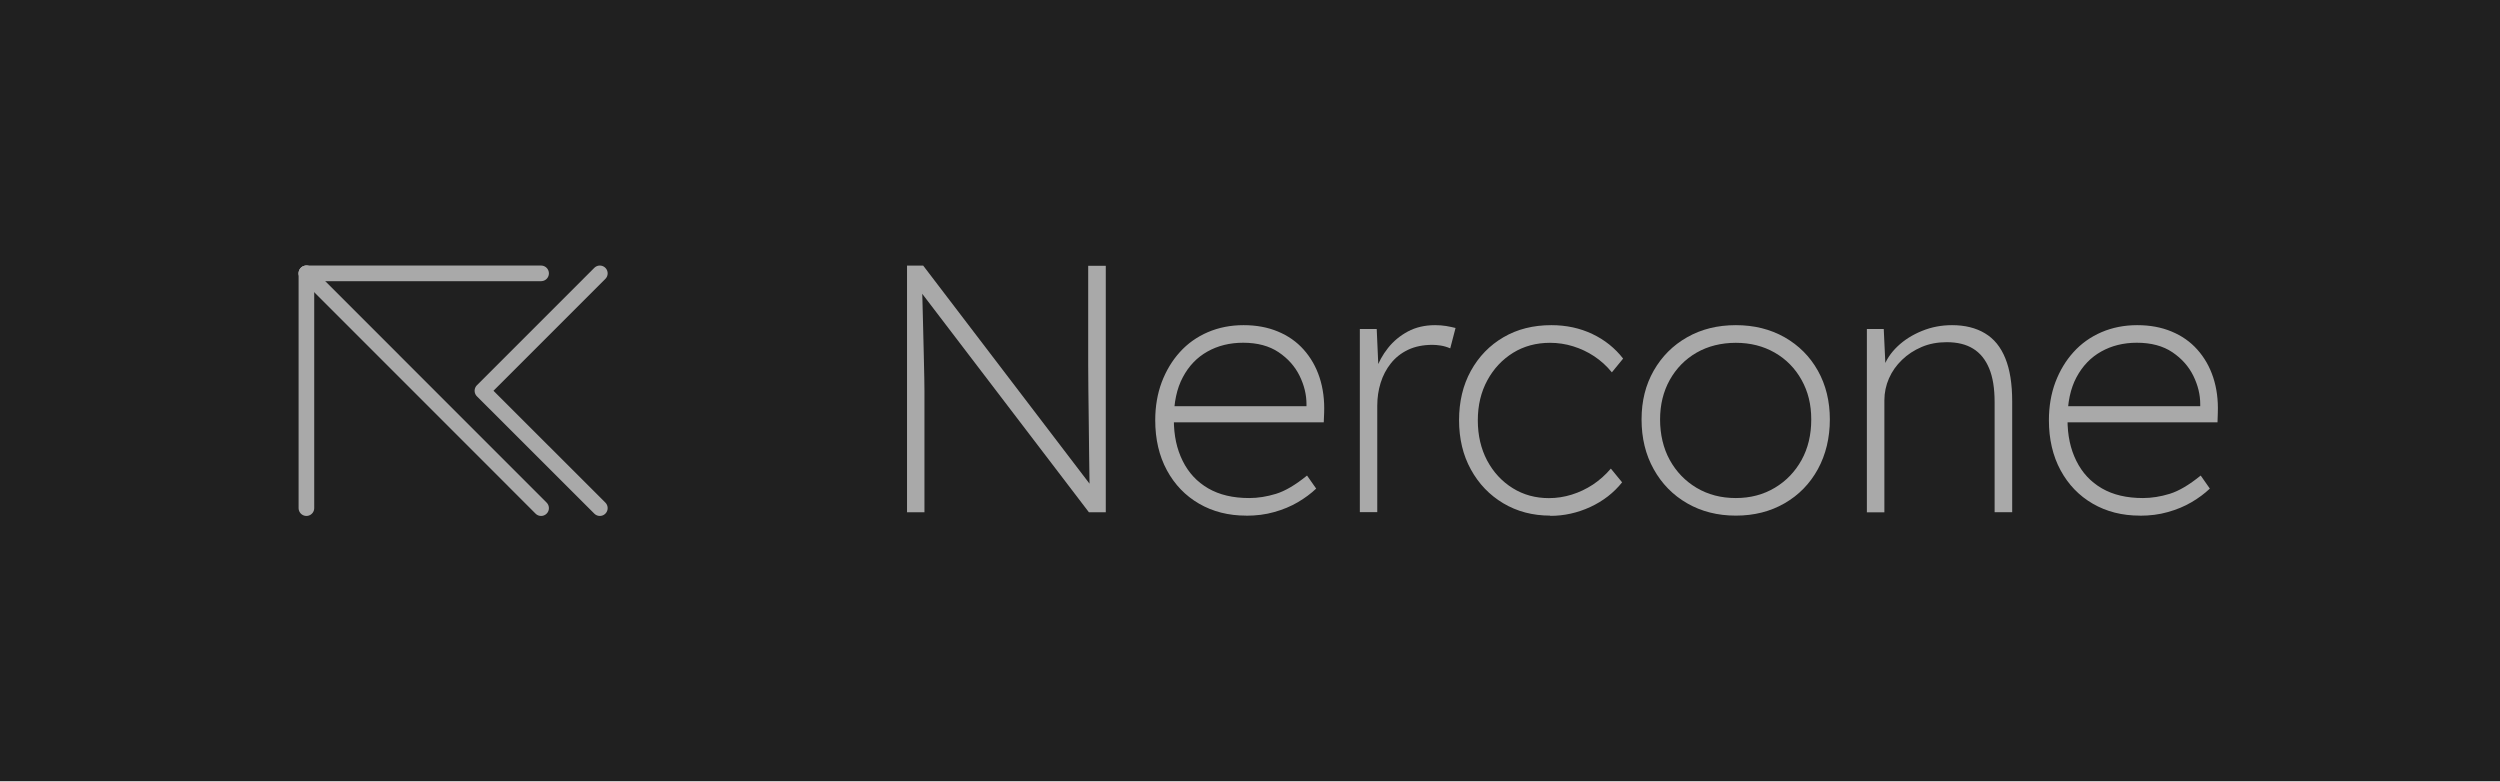
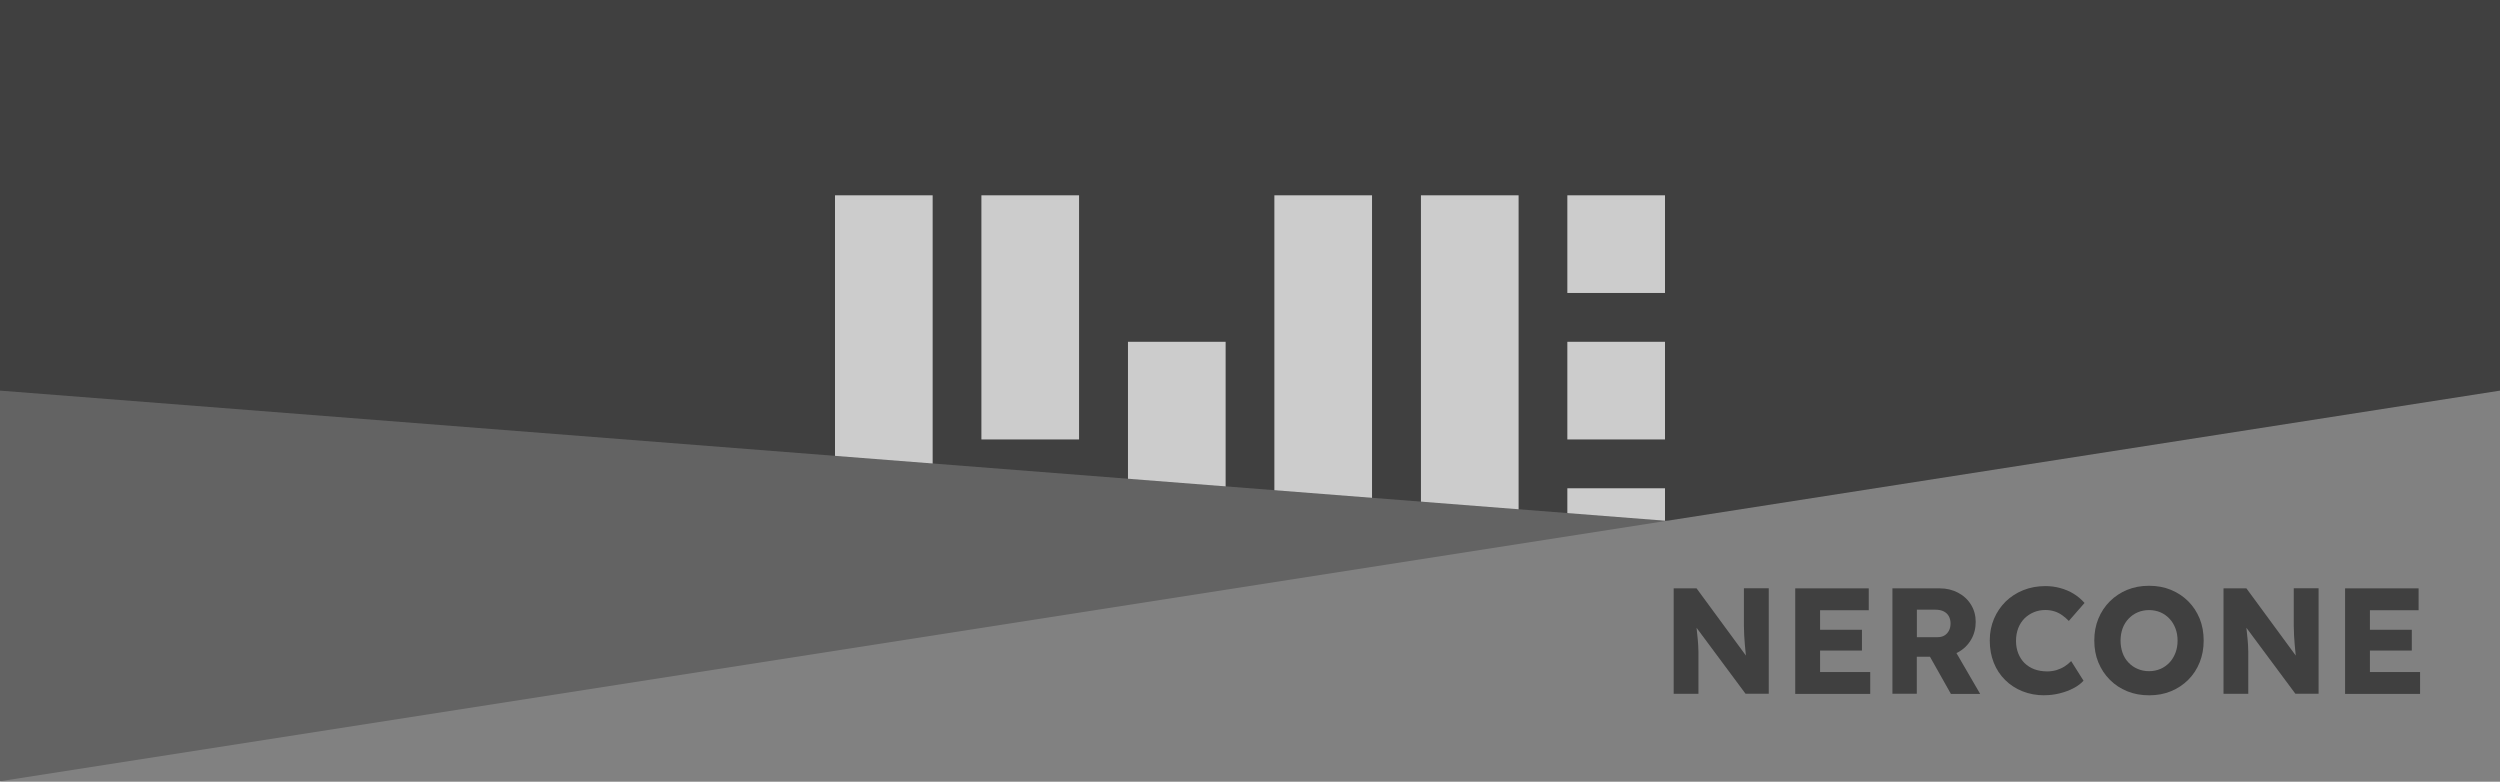
<svg xmlns="http://www.w3.org/2000/svg" id="_レイヤー_1" data-name="レイヤー 1" viewBox="0 0 320 100">
  <defs>
    <style>
      .cls-1 {
-         fill: #a9a9a9;
+         fill: #404040;
      }

      .cls-2 {
-         fill: #202020;
+         fill: #ccc;
      }

      .cls-3 {
-         fill: none;
-         stroke: #a9a9a9;
-         stroke-linecap: round;
-         stroke-linejoin: round;
-         stroke-width: 2px;
+         fill: #636363;
+       }
+ 
+       .cls-4 {
+         fill: #818181;
      }
    </style>
  </defs>
-   <rect class="cls-2" width="320" height="100" />
+   <rect class="cls-1" width="320" height="100" />
  <g>
-     <path class="cls-1" d="M116.1,65.55v-31.55h2.07l21.9,28.71-.54,1.17c-.03-.24-.05-.87-.07-1.89-.02-1.02-.03-2.25-.05-3.67-.02-1.43-.03-2.89-.05-4.39-.02-1.5-.03-2.9-.05-4.19-.02-1.29-.02-2.28-.02-2.97v-12.75h2.25v31.55h-2.16l-22.04-28.89.63-1.26c.03.6.06,1.44.09,2.52.03,1.08.06,2.26.09,3.54.03,1.28.06,2.52.09,3.74.03,1.22.05,2.27.07,3.16.01.89.02,1.45.02,1.69v15.5h-2.25Z" />
-     <path class="cls-1" d="M159.5,66c-2.25,0-4.26-.51-6.02-1.53-1.76-1.02-3.13-2.45-4.12-4.28-.99-1.83-1.49-3.97-1.49-6.4,0-1.77.28-3.4.83-4.87.56-1.47,1.33-2.76,2.32-3.85.99-1.1,2.19-1.95,3.58-2.55,1.4-.6,2.92-.9,4.57-.9s3.09.27,4.39.81c1.31.54,2.41,1.31,3.31,2.32.9,1.01,1.58,2.19,2.03,3.56.45,1.37.65,2.88.59,4.53l-.05,1.22h-19.92v-2.07h18.7l-.99.81v-1.08c0-1.2-.29-2.4-.88-3.61-.59-1.2-1.48-2.21-2.68-3.02-1.2-.81-2.72-1.22-4.55-1.22-1.71,0-3.24.38-4.57,1.13-1.34.75-2.39,1.85-3.15,3.29-.77,1.44-1.15,3.23-1.15,5.36s.38,3.82,1.13,5.34c.75,1.52,1.84,2.69,3.27,3.52,1.43.83,3.18,1.24,5.25,1.24,1.11,0,2.25-.18,3.43-.54,1.17-.36,2.49-1.14,3.97-2.34l1.17,1.67c-.66.63-1.44,1.21-2.34,1.74-.9.53-1.91.95-3.02,1.26-1.11.32-2.31.47-3.61.47Z" />
-     <path class="cls-1" d="M174.06,65.55v-23.44h2.16l.23,5.23h-.32c.33-.99.84-1.92,1.53-2.79.69-.87,1.54-1.58,2.55-2.12,1.01-.54,2.17-.81,3.49-.81.51,0,.98.04,1.42.11.44.08.83.16,1.19.25l-.68,2.61c-.42-.18-.83-.3-1.22-.36-.39-.06-.74-.09-1.04-.09-1.2,0-2.25.21-3.13.63-.89.42-1.62,1-2.21,1.74-.59.74-1.02,1.57-1.31,2.5-.29.93-.43,1.91-.43,2.93v13.61h-2.25Z" />
-     <path class="cls-1" d="M198.44,66c-2.25,0-4.26-.53-6.02-1.58-1.76-1.05-3.14-2.49-4.15-4.33-1.01-1.83-1.51-3.94-1.51-6.31s.5-4.48,1.51-6.31c1.01-1.83,2.4-3.27,4.17-4.3,1.77-1.04,3.82-1.55,6.13-1.55,1.92,0,3.67.38,5.25,1.13,1.58.75,2.89,1.8,3.94,3.15l-1.44,1.76c-.66-.81-1.41-1.49-2.25-2.05-.84-.56-1.74-.98-2.7-1.28-.96-.3-1.95-.45-2.97-.45-1.77,0-3.35.43-4.73,1.28-1.38.86-2.48,2.03-3.29,3.52s-1.22,3.19-1.22,5.12.4,3.64,1.19,5.14c.8,1.5,1.89,2.68,3.27,3.54,1.38.86,2.93,1.28,4.64,1.28.99,0,1.97-.15,2.93-.45.96-.3,1.86-.73,2.7-1.28.84-.56,1.61-1.24,2.3-2.05l1.44,1.76c-1.08,1.35-2.44,2.4-4.08,3.16-1.64.75-3.34,1.13-5.12,1.13Z" />
-     <path class="cls-1" d="M222.19,66c-2.34,0-4.42-.53-6.24-1.58-1.82-1.05-3.25-2.51-4.28-4.37-1.04-1.86-1.55-3.98-1.55-6.36s.52-4.42,1.55-6.24c1.04-1.82,2.46-3.25,4.28-4.28,1.82-1.04,3.9-1.55,6.24-1.55s4.42.52,6.24,1.55c1.82,1.04,3.24,2.46,4.26,4.28,1.02,1.82,1.53,3.9,1.53,6.24s-.51,4.49-1.53,6.36c-1.02,1.86-2.44,3.32-4.26,4.37-1.82,1.05-3.9,1.58-6.24,1.58ZM222.19,63.75c1.86,0,3.52-.44,4.98-1.31,1.46-.87,2.6-2.06,3.43-3.56.83-1.5,1.24-3.23,1.24-5.18s-.41-3.58-1.24-5.07c-.83-1.49-1.97-2.65-3.43-3.49-1.46-.84-3.12-1.26-4.98-1.26s-3.57.42-5.03,1.26c-1.46.84-2.6,2.01-3.43,3.49-.83,1.49-1.24,3.18-1.24,5.07s.41,3.68,1.24,5.18c.83,1.5,1.97,2.69,3.43,3.56,1.46.87,3.13,1.31,5.03,1.31Z" />
-     <path class="cls-1" d="M238.96,65.55v-23.44h2.16l.23,4.96h-.27c.33-.99.93-1.9,1.8-2.73.87-.83,1.92-1.49,3.13-1.98,1.22-.5,2.5-.74,3.85-.74,1.65,0,3.06.35,4.21,1.04,1.16.69,2.03,1.76,2.61,3.2.59,1.44.88,3.28.88,5.5v14.2h-2.25v-14.11c0-1.74-.23-3.18-.7-4.3-.47-1.13-1.15-1.97-2.05-2.52-.9-.56-2.03-.83-3.38-.83-1.17,0-2.24.2-3.2.61-.96.41-1.8.95-2.52,1.65-.72.69-1.28,1.48-1.67,2.37-.39.89-.59,1.83-.59,2.82v14.33h-2.25Z" />
-     <path class="cls-1" d="M273.89,66c-2.25,0-4.26-.51-6.02-1.53-1.76-1.02-3.13-2.45-4.12-4.28-.99-1.83-1.49-3.97-1.49-6.4,0-1.77.28-3.4.83-4.87.56-1.47,1.33-2.76,2.32-3.85.99-1.1,2.19-1.95,3.58-2.55,1.4-.6,2.92-.9,4.57-.9s3.09.27,4.39.81c1.31.54,2.41,1.31,3.31,2.32.9,1.01,1.58,2.19,2.03,3.56.45,1.37.65,2.88.59,4.53l-.04,1.22h-19.92v-2.07h18.7l-.99.81v-1.08c0-1.2-.29-2.4-.88-3.61-.59-1.2-1.48-2.21-2.68-3.02-1.2-.81-2.72-1.22-4.55-1.22-1.71,0-3.24.38-4.57,1.13-1.34.75-2.39,1.85-3.16,3.29-.77,1.44-1.15,3.23-1.15,5.36s.38,3.82,1.13,5.34c.75,1.52,1.84,2.69,3.27,3.52,1.43.83,3.18,1.24,5.25,1.24,1.11,0,2.25-.18,3.43-.54,1.17-.36,2.49-1.14,3.97-2.34l1.17,1.67c-.66.63-1.44,1.21-2.34,1.74-.9.53-1.91.95-3.02,1.26-1.11.32-2.31.47-3.61.47Z" />
+     <rect class="cls-2" x="106.88" y="25" width="12.5" height="50" />
+     <rect class="cls-2" x="144.38" y="43.75" width="12.5" height="31.25" />
+     <rect class="cls-2" x="125.62" y="25" width="12.5" height="31.25" />
+     <rect class="cls-2" x="163.12" y="25" width="12.5" height="50" />
+     <rect class="cls-2" x="181.88" y="25" width="12.5" height="50" />
+     <rect class="cls-2" x="200.62" y="25" width="12.5" height="12.5" />
+     <rect class="cls-2" x="200.62" y="43.75" width="12.5" height="12.5" />
+     <rect class="cls-2" x="200.62" y="62.5" width="12.5" height="12.5" />
  </g>
+   <polygon class="cls-3" points="0 50 320 75 320 100 0 100 0 50" />
+   <polygon class="cls-4" points="320 50 0 100 320 100 320 50" />
  <g>
-     <line class="cls-3" x1="39.22" y1="65.04" x2="39.22" y2="34.99" />
-     <line class="cls-3" x1="39.22" y1="34.99" x2="69.26" y2="34.99" />
-     <line class="cls-3" x1="39.22" y1="34.99" x2="69.26" y2="65.04" />
-     <polyline class="cls-3" points="76.78 34.99 61.75 50.02 76.78 65.04" />
+     <path class="cls-1" d="M214.23,88.81v-13.5h2.93l7.08,9.64-.64-.1c-.06-.42-.12-.83-.15-1.21-.04-.39-.07-.77-.11-1.14-.03-.37-.06-.75-.08-1.14-.02-.39-.03-.8-.04-1.25,0-.45,0-.94,0-1.47v-3.34h3.18v13.5h-2.97l-7.39-9.95.98.14c.06.62.12,1.14.16,1.57.05.43.08.81.12,1.15s.05.64.07.91c.01.27.02.54.03.8,0,.26,0,.56,0,.88v4.51h-3.18Z" />
+     <path class="cls-1" d="M229.79,88.81v-13.5h9.41v2.8h-6.23v7.91h6.42v2.8h-9.6ZM231.33,83.27v-2.66h7v2.66h-7Z" />
+     <path class="cls-1" d="M242.23,88.81v-13.5h6.07c.86,0,1.64.19,2.34.56.7.37,1.25.88,1.65,1.53.4.65.6,1.39.6,2.21s-.2,1.61-.6,2.28c-.4.68-.95,1.21-1.64,1.59-.69.39-1.48.58-2.35.58h-2.95v4.74h-3.12ZM245.35,81.56h2.66c.33,0,.63-.07.88-.22.25-.15.44-.36.58-.63.14-.27.2-.58.2-.93s-.08-.65-.23-.92-.38-.47-.66-.61-.64-.21-1.05-.21h-2.37v3.51ZM249.71,88.81l-3.43-6.09,3.36-.48,3.82,6.58h-3.74Z" />
+     <path class="cls-1" d="M261.7,89c-1.02,0-1.95-.17-2.81-.51-.85-.34-1.6-.82-2.23-1.45-.63-.62-1.12-1.36-1.46-2.22-.34-.86-.51-1.8-.51-2.83s.18-1.93.54-2.78.86-1.58,1.49-2.21c.64-.62,1.39-1.11,2.26-1.46s1.82-.52,2.84-.52c.64,0,1.27.08,1.89.25.62.17,1.19.41,1.73.74.53.33.99.72,1.38,1.17l-2.01,2.3c-.27-.28-.56-.53-.86-.74s-.63-.38-.99-.49-.75-.17-1.16-.17c-.51,0-1,.09-1.46.28-.46.19-.85.45-1.2.79-.34.34-.61.76-.8,1.24-.19.49-.29,1.03-.29,1.64s.1,1.13.29,1.61c.19.48.46.9.81,1.24s.77.61,1.26.79c.49.18,1.04.27,1.65.27.41,0,.8-.06,1.18-.17.37-.12.72-.27,1.03-.47.31-.2.59-.43.84-.68l1.58,2.51c-.32.36-.75.68-1.28.96s-1.13.5-1.77.66c-.65.16-1.3.24-1.96.24Z" />
+     <path class="cls-1" d="M275.1,89c-1.03,0-1.97-.17-2.82-.52-.85-.35-1.59-.83-2.22-1.47-.63-.63-1.12-1.37-1.47-2.22s-.52-1.78-.52-2.8.17-1.95.52-2.8.84-1.59,1.47-2.22,1.37-1.12,2.22-1.47c.85-.35,1.78-.52,2.8-.52s1.95.17,2.8.52c.85.35,1.59.84,2.22,1.47.63.63,1.11,1.37,1.46,2.22.34.85.51,1.78.51,2.8s-.17,1.93-.51,2.79c-.34.85-.83,1.6-1.46,2.23s-1.37,1.12-2.22,1.47c-.85.35-1.77.52-2.78.52ZM275.08,85.91c.53,0,1.01-.1,1.46-.29.44-.19.83-.47,1.16-.82.33-.35.58-.77.76-1.24s.27-1,.27-1.56-.09-1.09-.27-1.56c-.18-.48-.43-.89-.76-1.24-.33-.35-.71-.63-1.16-.82s-.93-.29-1.46-.29-1.01.1-1.46.29-.83.47-1.17.82c-.33.35-.59.77-.76,1.24-.17.48-.26,1-.26,1.56s.09,1.09.26,1.57c.17.48.43.9.76,1.24.33.35.72.62,1.17.81.44.19.93.29,1.46.29Z" />
+     <path class="cls-1" d="M284.61,88.81v-13.5h2.93l7.08,9.64-.64-.1c-.06-.42-.12-.83-.15-1.21-.04-.39-.07-.77-.11-1.14-.03-.37-.06-.75-.08-1.14-.02-.39-.03-.8-.04-1.25,0-.45,0-.94,0-1.47v-3.34h3.18v13.5h-2.97l-7.39-9.95.98.14c.06.62.12,1.14.16,1.57.04.43.08.81.12,1.15s.05.64.07.91c.01.27.02.54.03.8,0,.26,0,.56,0,.88v4.51h-3.18Z" />
+     <path class="cls-1" d="M300.17,88.81v-13.5h9.41v2.8h-6.23v7.91h6.42v2.8h-9.6ZM301.71,83.27v-2.66h7v2.66h-7Z" />
  </g>
</svg>
